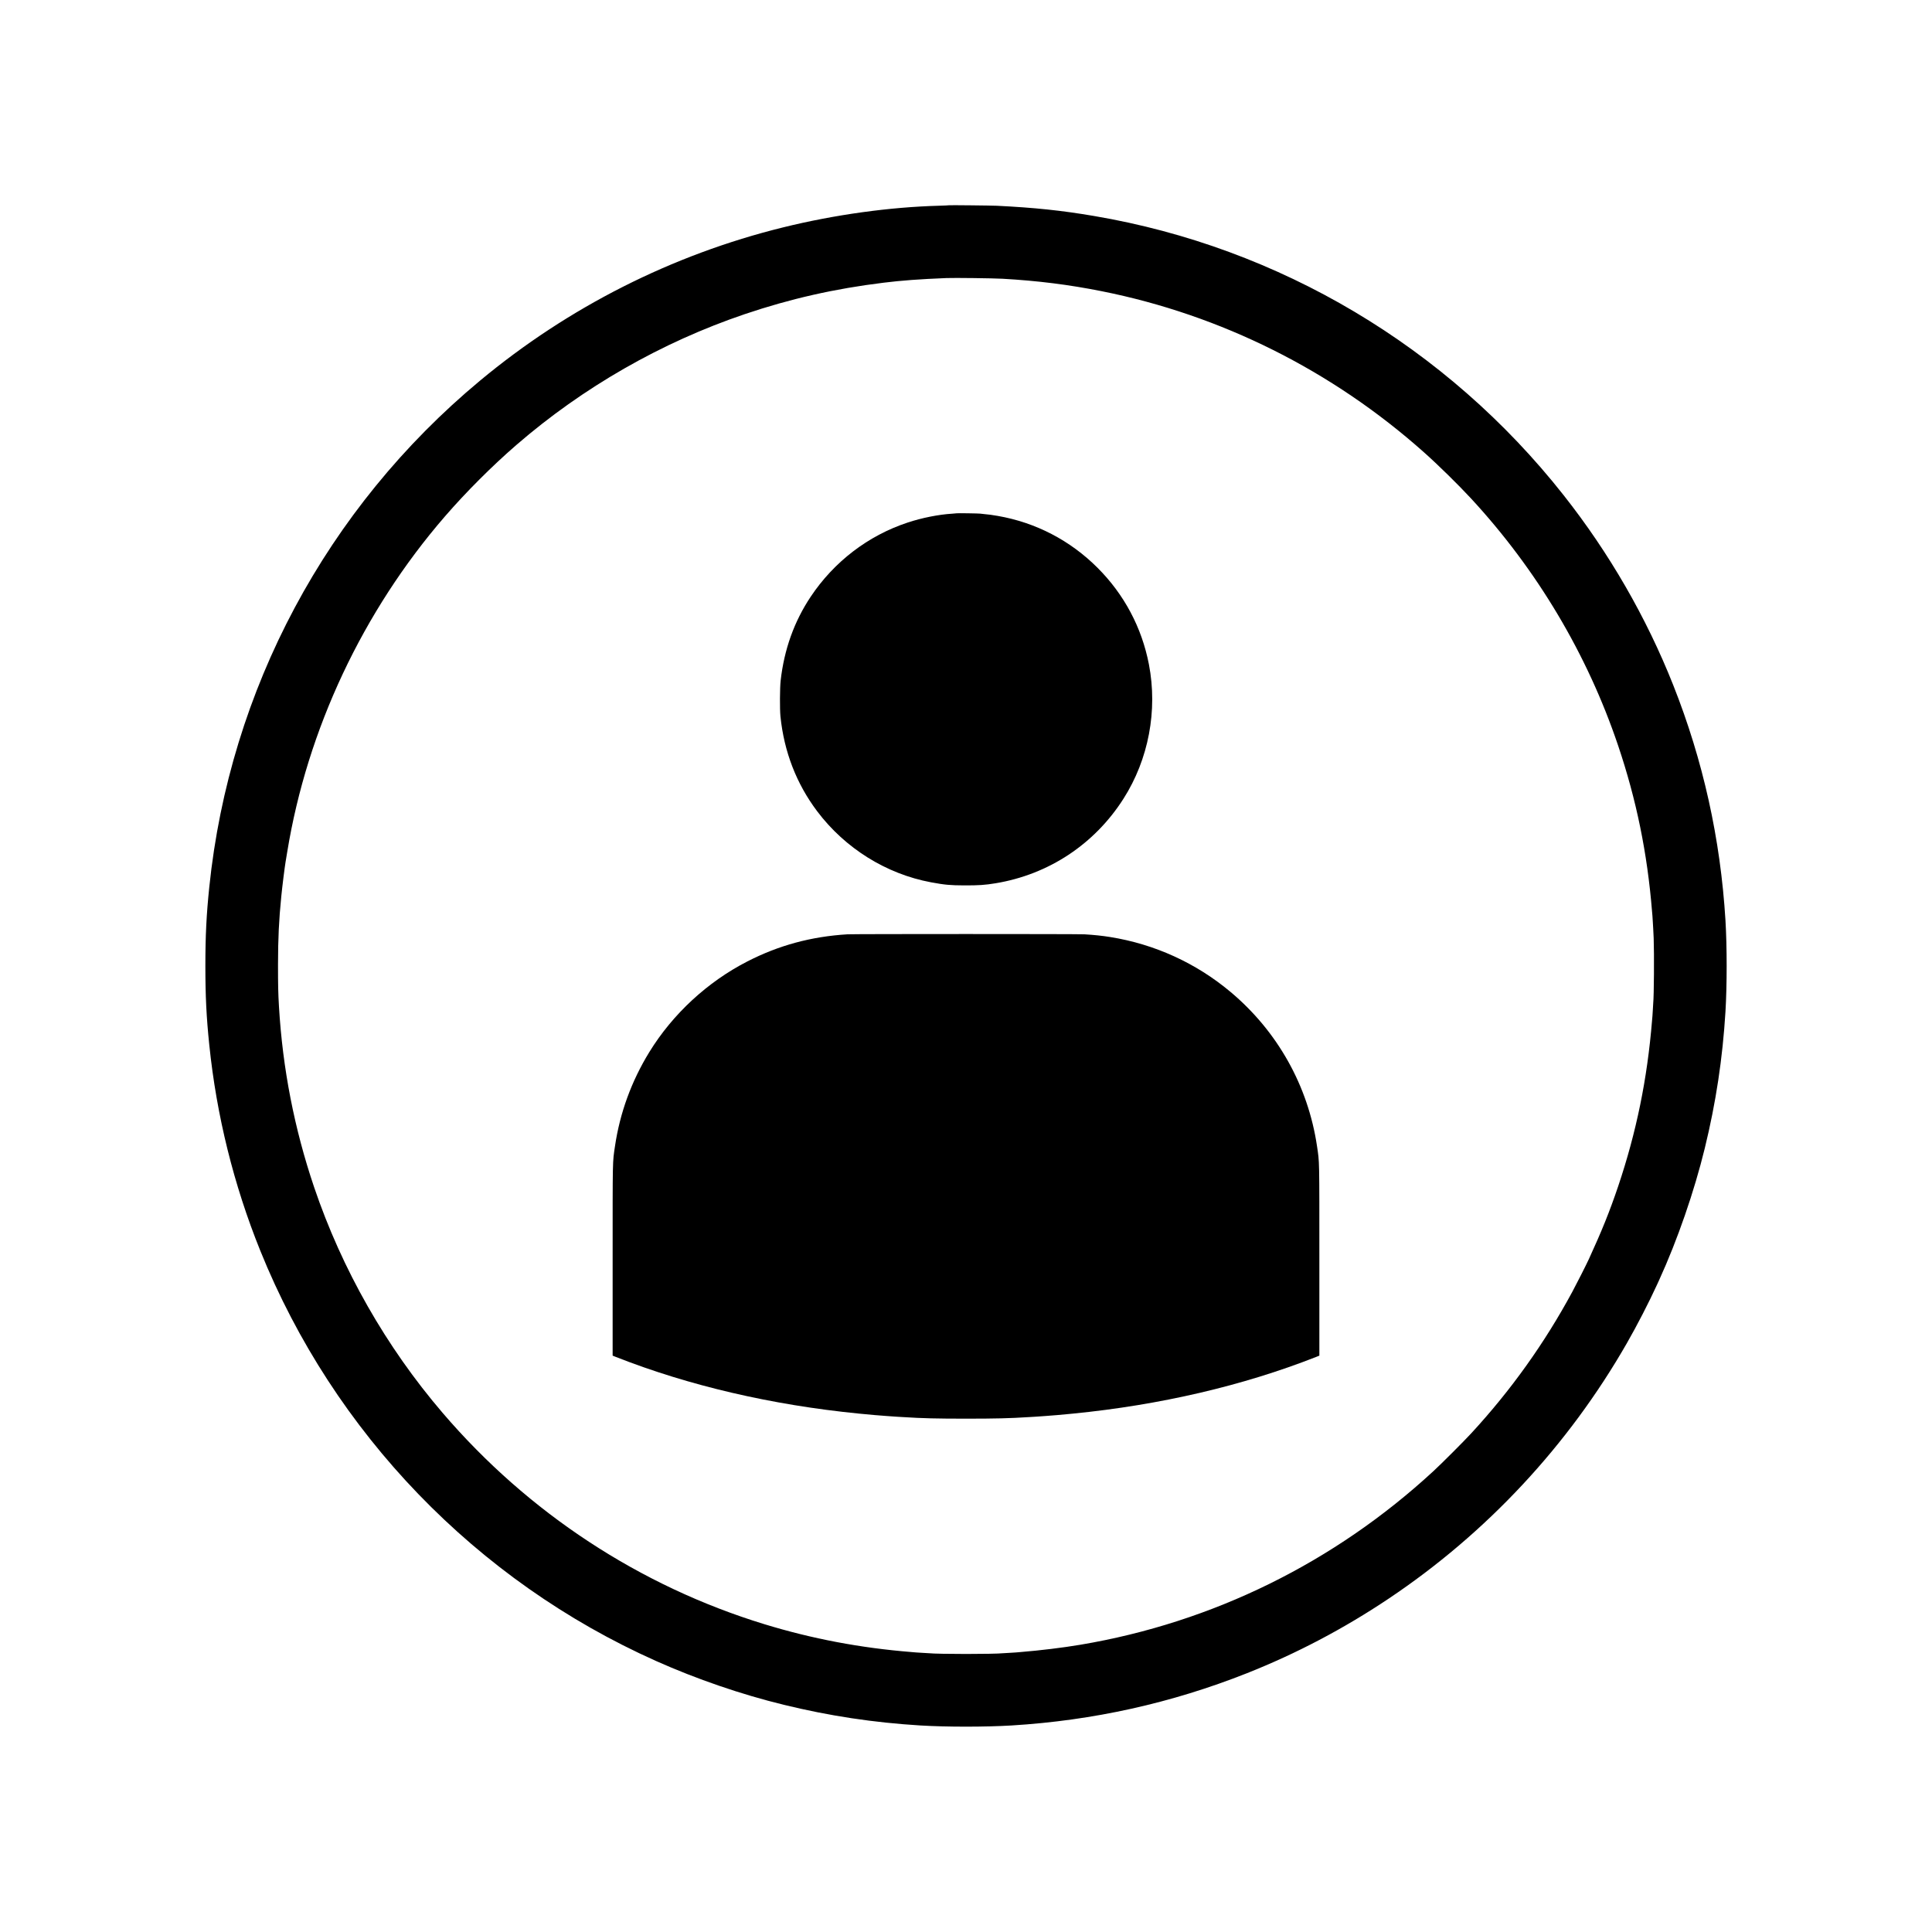
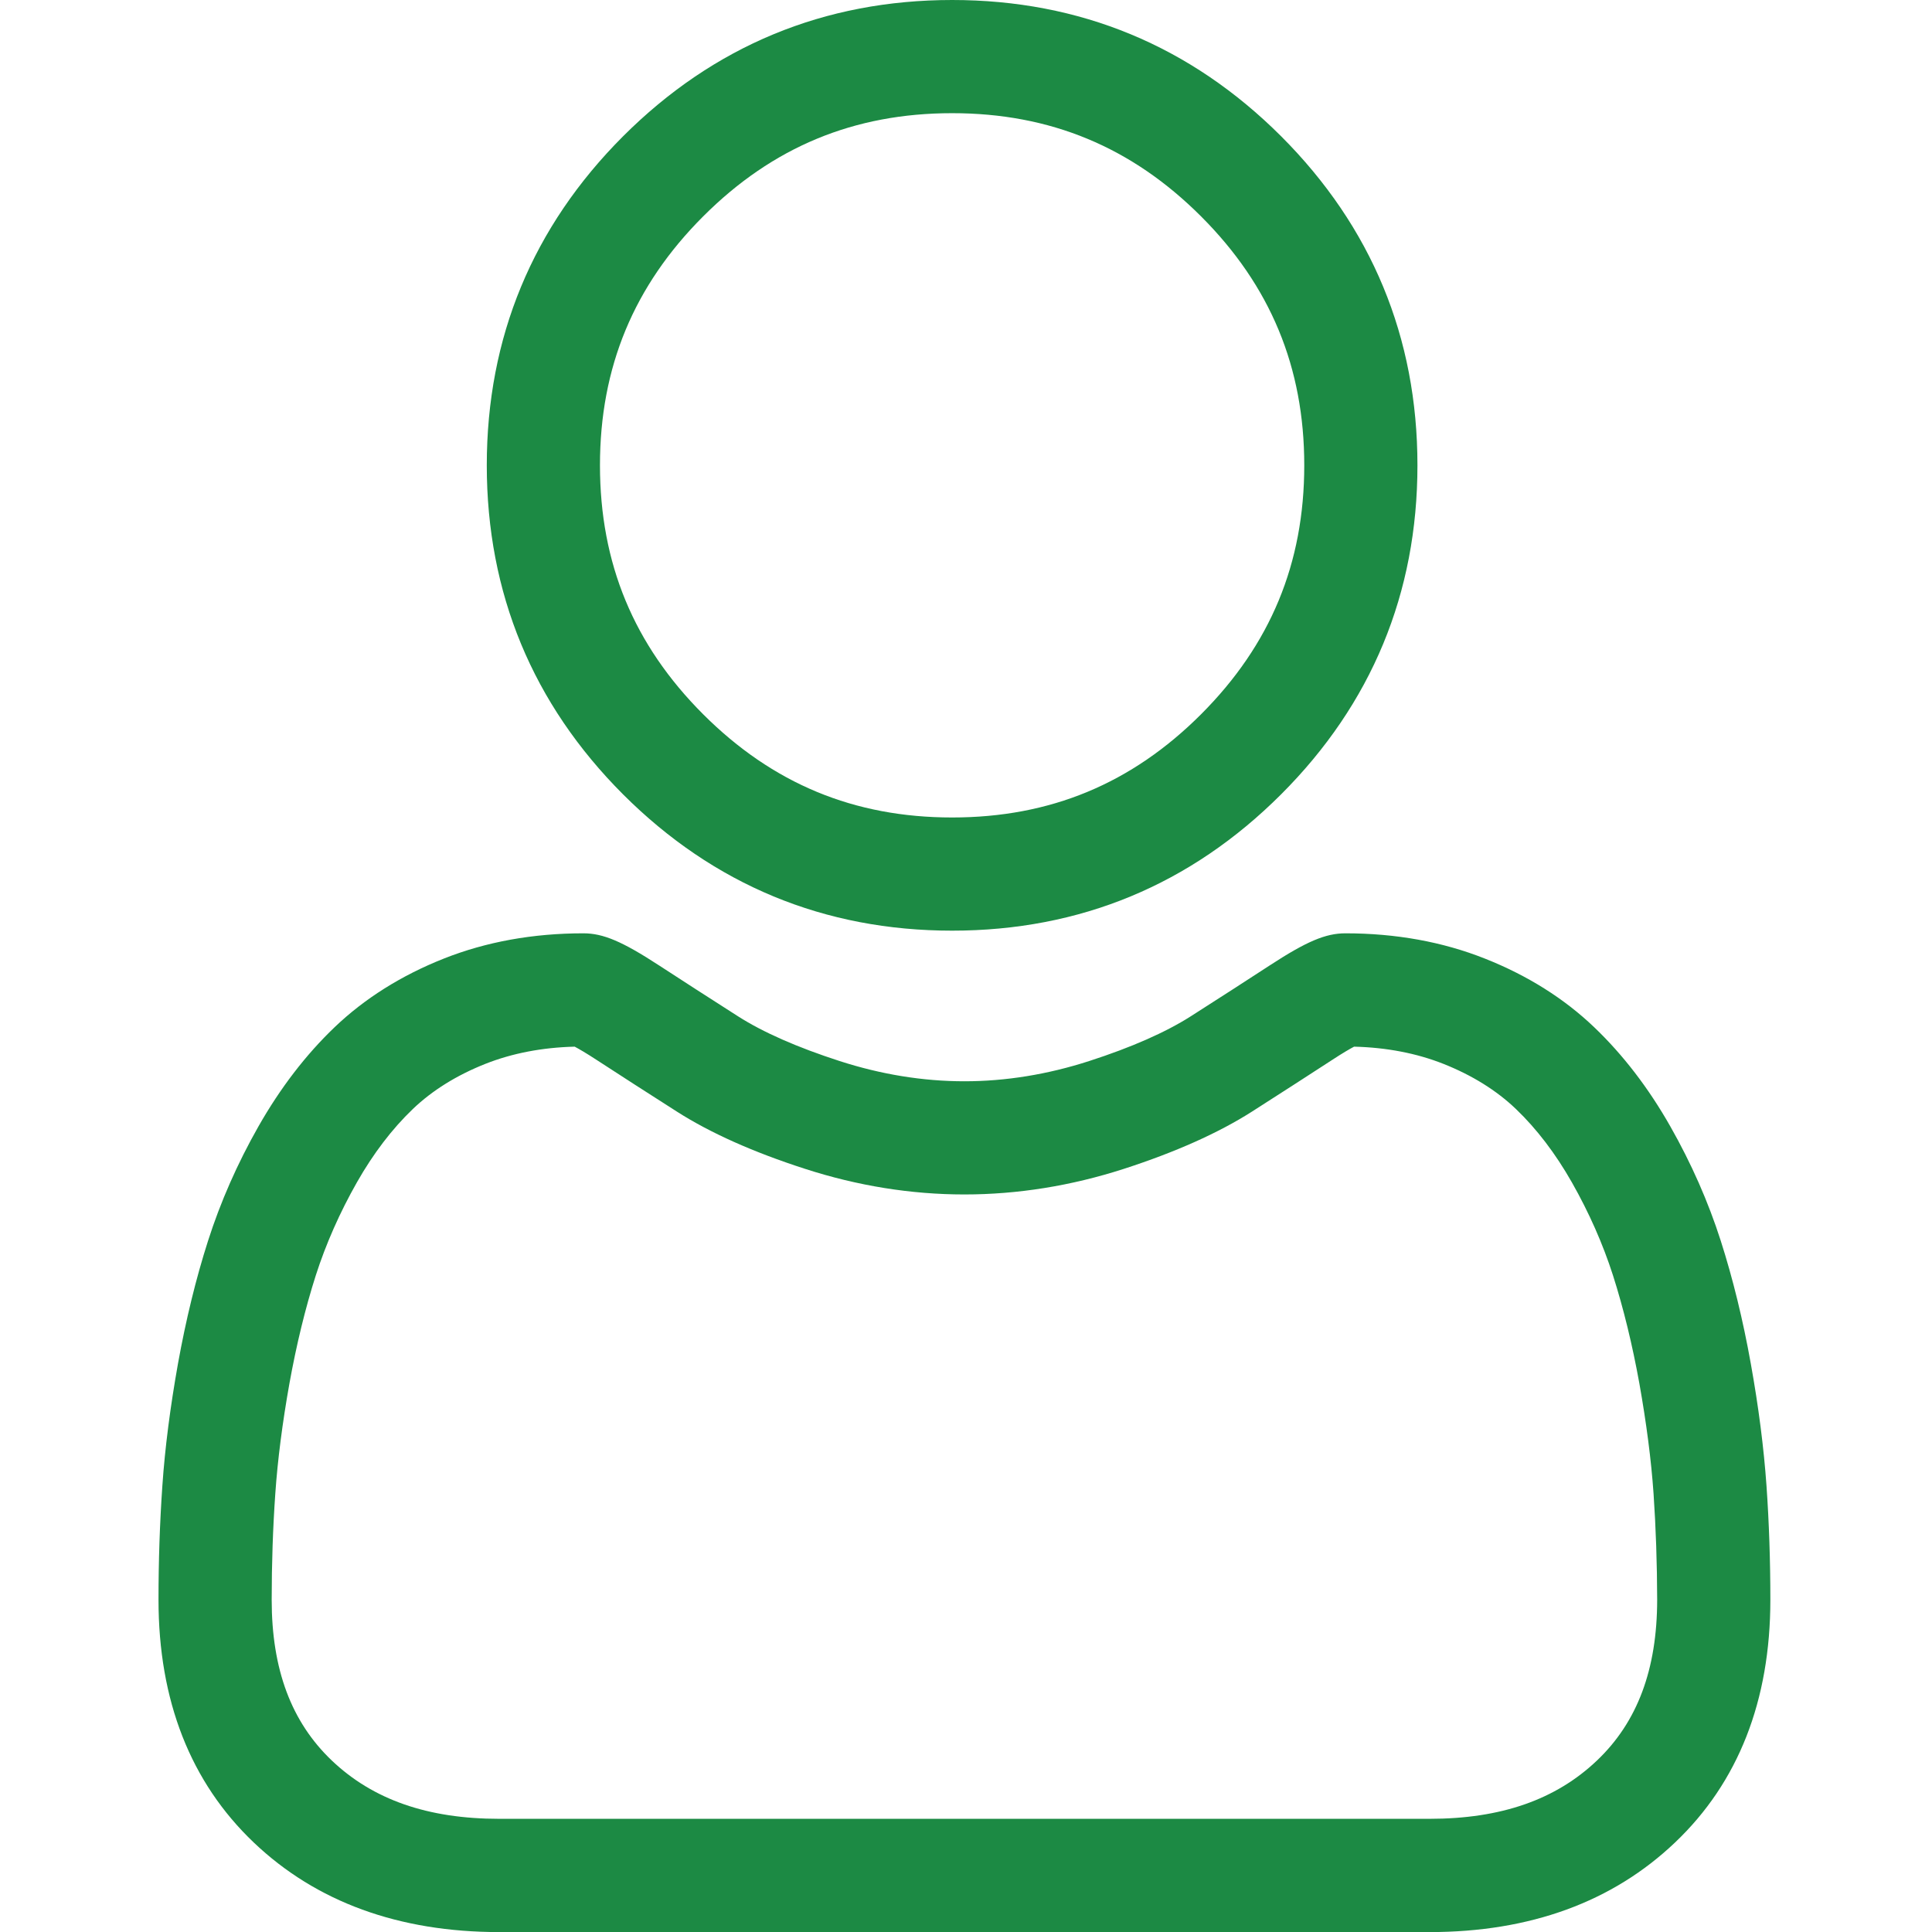
- <svg xmlns="http://www.w3.org/2000/svg" version="1.0" viewBox="0 0 5000 5000" preserveAspectRatio="xMidYMid meet">
-   <g transform="translate(0,5000) scale(0.1,-0.1)" fill="#000000" stroke="none">
-     <path d="M24560 44688 c-3 -3 -115 -8 -250 -12 -1283 -34 -2711 -232 -4045 -561 -2872 -708 -5556 -2065 -7843 -3967 -3971 -3303 -6479 -7994 -7006 -13108 -74 -715 -101 -1259 -101 -2040 0 -781 27 -1325 101 -2040 188 -1829 633 -3625 1319 -5325 1904 -4719 5595 -8546 10245 -10622 1048 -468 2208 -866 3305 -1133 1179 -288 2324 -461 3535 -535 688 -41 1671 -41 2360 0 2113 129 4139 579 6090 1352 1281 508 2506 1152 3665 1928 2538 1698 4652 3965 6172 6620 263 459 564 1043 778 1510 15 33 41 89 57 125 469 1025 904 2282 1178 3405 288 1180 461 2322 535 3535 41 689 41 1672 0 2360 -129 2112 -579 4140 -1352 6090 -697 1756 -1656 3418 -2837 4915 -3027 3838 -7356 6412 -12150 7225 -849 144 -1534 216 -2521 265 -148 7 -1229 18 -1235 13z m1387 -1902 c905 -51 1716 -153 2563 -322 3091 -616 5964 -2052 8340 -4168 365 -324 890 -840 1219 -1195 1709 -1848 3010 -4033 3807 -6394 474 -1405 757 -2787 879 -4297 3 -36 8 -87 10 -115 2 -27 7 -106 11 -175 3 -69 7 -138 9 -155 2 -16 7 -127 12 -245 15 -399 8 -1501 -12 -1685 -2 -16 -6 -86 -9 -155 -4 -69 -9 -147 -11 -175 -2 -27 -7 -79 -10 -115 -123 -1511 -405 -2891 -879 -4297 -218 -645 -422 -1151 -756 -1878 -63 -138 -319 -644 -425 -840 -716 -1329 -1594 -2559 -2626 -3676 -183 -199 -769 -785 -968 -968 -2565 -2369 -5717 -3920 -9136 -4496 -462 -78 -1046 -149 -1555 -190 -36 -3 -87 -8 -115 -10 -27 -2 -106 -7 -175 -11 -69 -3 -138 -7 -155 -9 -245 -26 -1685 -26 -1930 0 -16 2 -86 6 -155 9 -69 4 -147 9 -175 11 -27 2 -79 7 -115 10 -1322 106 -2571 343 -3805 720 -3229 988 -6115 2883 -8330 5470 -1464 1709 -2606 3716 -3326 5842 -512 1515 -814 3067 -909 4668 -21 357 -25 547 -25 1090 1 683 23 1151 85 1770 27 271 88 754 110 885 6 30 26 150 44 265 518 3168 1955 6225 4083 8683 542 626 1219 1303 1845 1845 1727 1495 3758 2658 5915 3388 1176 397 2325 658 3593 813 463 57 916 91 1625 120 199 8 1202 -4 1452 -18z" />
-     <path d="M24759 36716 c-2 -2 -53 -6 -114 -10 -348 -20 -790 -108 -1159 -231 -1021 -338 -1903 -1014 -2506 -1919 -427 -640 -686 -1364 -777 -2171 -21 -188 -24 -737 -5 -925 94 -917 414 -1743 950 -2455 722 -959 1787 -1623 2947 -1839 356 -66 498 -79 865 -80 370 -1 533 10 805 55 1375 227 2561 1011 3311 2189 649 1018 888 2282 658 3475 -184 954 -640 1811 -1329 2500 -710 710 -1600 1173 -2587 1344 -144 25 -242 38 -343 46 -44 4 -91 9 -105 12 -31 6 -605 15 -611 9z" />
-     <path d="M21930 25820 c-937 -58 -1772 -284 -2585 -700 -1036 -531 -1934 -1361 -2542 -2350 -461 -751 -760 -1570 -888 -2438 -63 -426 -60 -266 -60 -2962 l0 -2454 85 -34 c1888 -743 4031 -1242 6290 -1466 273 -27 546 -51 700 -61 52 -3 115 -8 140 -10 25 -2 90 -6 145 -10 55 -3 132 -8 170 -10 482 -31 859 -40 1615 -40 756 0 1133 9 1615 40 39 2 115 7 170 10 55 4 120 8 145 10 25 2 88 7 140 10 149 10 422 33 700 61 2252 222 4401 723 6290 1466 l85 34 0 2454 c0 2696 3 2536 -60 2962 -231 1565 -1022 2977 -2240 3998 -891 747 -1964 1236 -3115 1420 -213 34 -406 54 -665 70 -160 10 -5975 10 -6135 0z" />
-   </g>
+ <svg xmlns="http://www.w3.org/2000/svg" width="24" height="24" viewBox="0 0 24 24" fill="none">
+   <path d="M11.828 11.561C13.416 11.561 14.791 10.991 15.915 9.867C17.038 8.744 17.608 7.369 17.608 5.78C17.608 4.192 17.038 2.817 15.915 1.693C14.791 0.57 13.416 0 11.828 0C10.239 0 8.864 0.57 7.74 1.693C6.617 2.817 6.047 4.192 6.047 5.78C6.047 7.369 6.617 8.744 7.74 9.868C8.864 10.991 10.24 11.561 11.828 11.561ZM8.735 2.688C9.597 1.826 10.609 1.406 11.828 1.406C13.046 1.406 14.058 1.826 14.92 2.688C15.782 3.55 16.202 4.562 16.202 5.78C16.202 6.999 15.782 8.01 14.92 8.873C14.058 9.735 13.046 10.155 11.828 10.155C10.609 10.155 9.598 9.735 8.735 8.873C7.873 8.011 7.453 6.999 7.453 5.78C7.453 4.562 7.873 3.55 8.735 2.688Z" fill="#1C8A44" />
+   <path d="M21.944 18.456C21.911 17.988 21.846 17.478 21.749 16.939C21.652 16.396 21.526 15.883 21.376 15.414C21.221 14.93 21.01 14.451 20.749 13.992C20.479 13.516 20.161 13.102 19.804 12.761C19.431 12.404 18.974 12.117 18.446 11.908C17.92 11.699 17.337 11.594 16.713 11.594C16.468 11.594 16.231 11.694 15.774 11.992C15.492 12.176 15.163 12.388 14.795 12.623C14.48 12.824 14.055 13.011 13.529 13.181C13.015 13.347 12.494 13.432 11.98 13.432C11.466 13.432 10.944 13.347 10.431 13.181C9.905 13.011 9.479 12.824 9.165 12.623C8.801 12.391 8.472 12.178 8.186 11.992C7.729 11.694 7.492 11.594 7.247 11.594C6.623 11.594 6.04 11.699 5.513 11.908C4.986 12.117 4.529 12.404 4.156 12.761C3.799 13.102 3.481 13.517 3.211 13.992C2.95 14.451 2.739 14.93 2.584 15.415C2.434 15.883 2.309 16.396 2.211 16.939C2.115 17.477 2.049 17.987 2.017 18.456C1.985 18.915 1.969 19.392 1.969 19.873C1.969 21.126 2.367 22.14 3.152 22.888C3.928 23.627 4.954 24.001 6.202 24.001H17.759C19.006 24.001 20.032 23.627 20.808 22.888C21.594 22.141 21.992 21.126 21.992 19.873C21.992 19.39 21.976 18.913 21.944 18.456ZM19.839 21.869C19.326 22.357 18.646 22.594 17.758 22.594H6.202C5.315 22.594 4.634 22.357 4.122 21.87C3.619 21.391 3.375 20.738 3.375 19.873C3.375 19.424 3.39 18.98 3.42 18.553C3.449 18.135 3.508 17.676 3.595 17.188C3.682 16.706 3.792 16.253 3.923 15.843C4.049 15.451 4.221 15.062 4.434 14.687C4.637 14.33 4.87 14.024 5.128 13.777C5.369 13.546 5.673 13.357 6.031 13.215C6.363 13.084 6.735 13.012 7.139 13.002C7.188 13.028 7.276 13.078 7.418 13.171C7.707 13.359 8.04 13.574 8.409 13.809C8.824 14.074 9.359 14.313 9.998 14.519C10.652 14.731 11.318 14.838 11.98 14.838C12.641 14.838 13.308 14.731 13.961 14.52C14.601 14.313 15.136 14.074 15.552 13.809C15.929 13.568 16.253 13.359 16.542 13.171C16.684 13.078 16.771 13.028 16.821 13.002C17.225 13.012 17.597 13.084 17.929 13.215C18.287 13.357 18.591 13.546 18.832 13.777C19.09 14.024 19.323 14.33 19.526 14.687C19.739 15.062 19.911 15.451 20.037 15.843C20.168 16.253 20.278 16.706 20.365 17.187C20.452 17.677 20.512 18.136 20.541 18.554V18.554C20.57 18.979 20.585 19.422 20.586 19.873C20.585 20.738 20.341 21.391 19.839 21.869Z" fill="#1C8A44" />
</svg>
